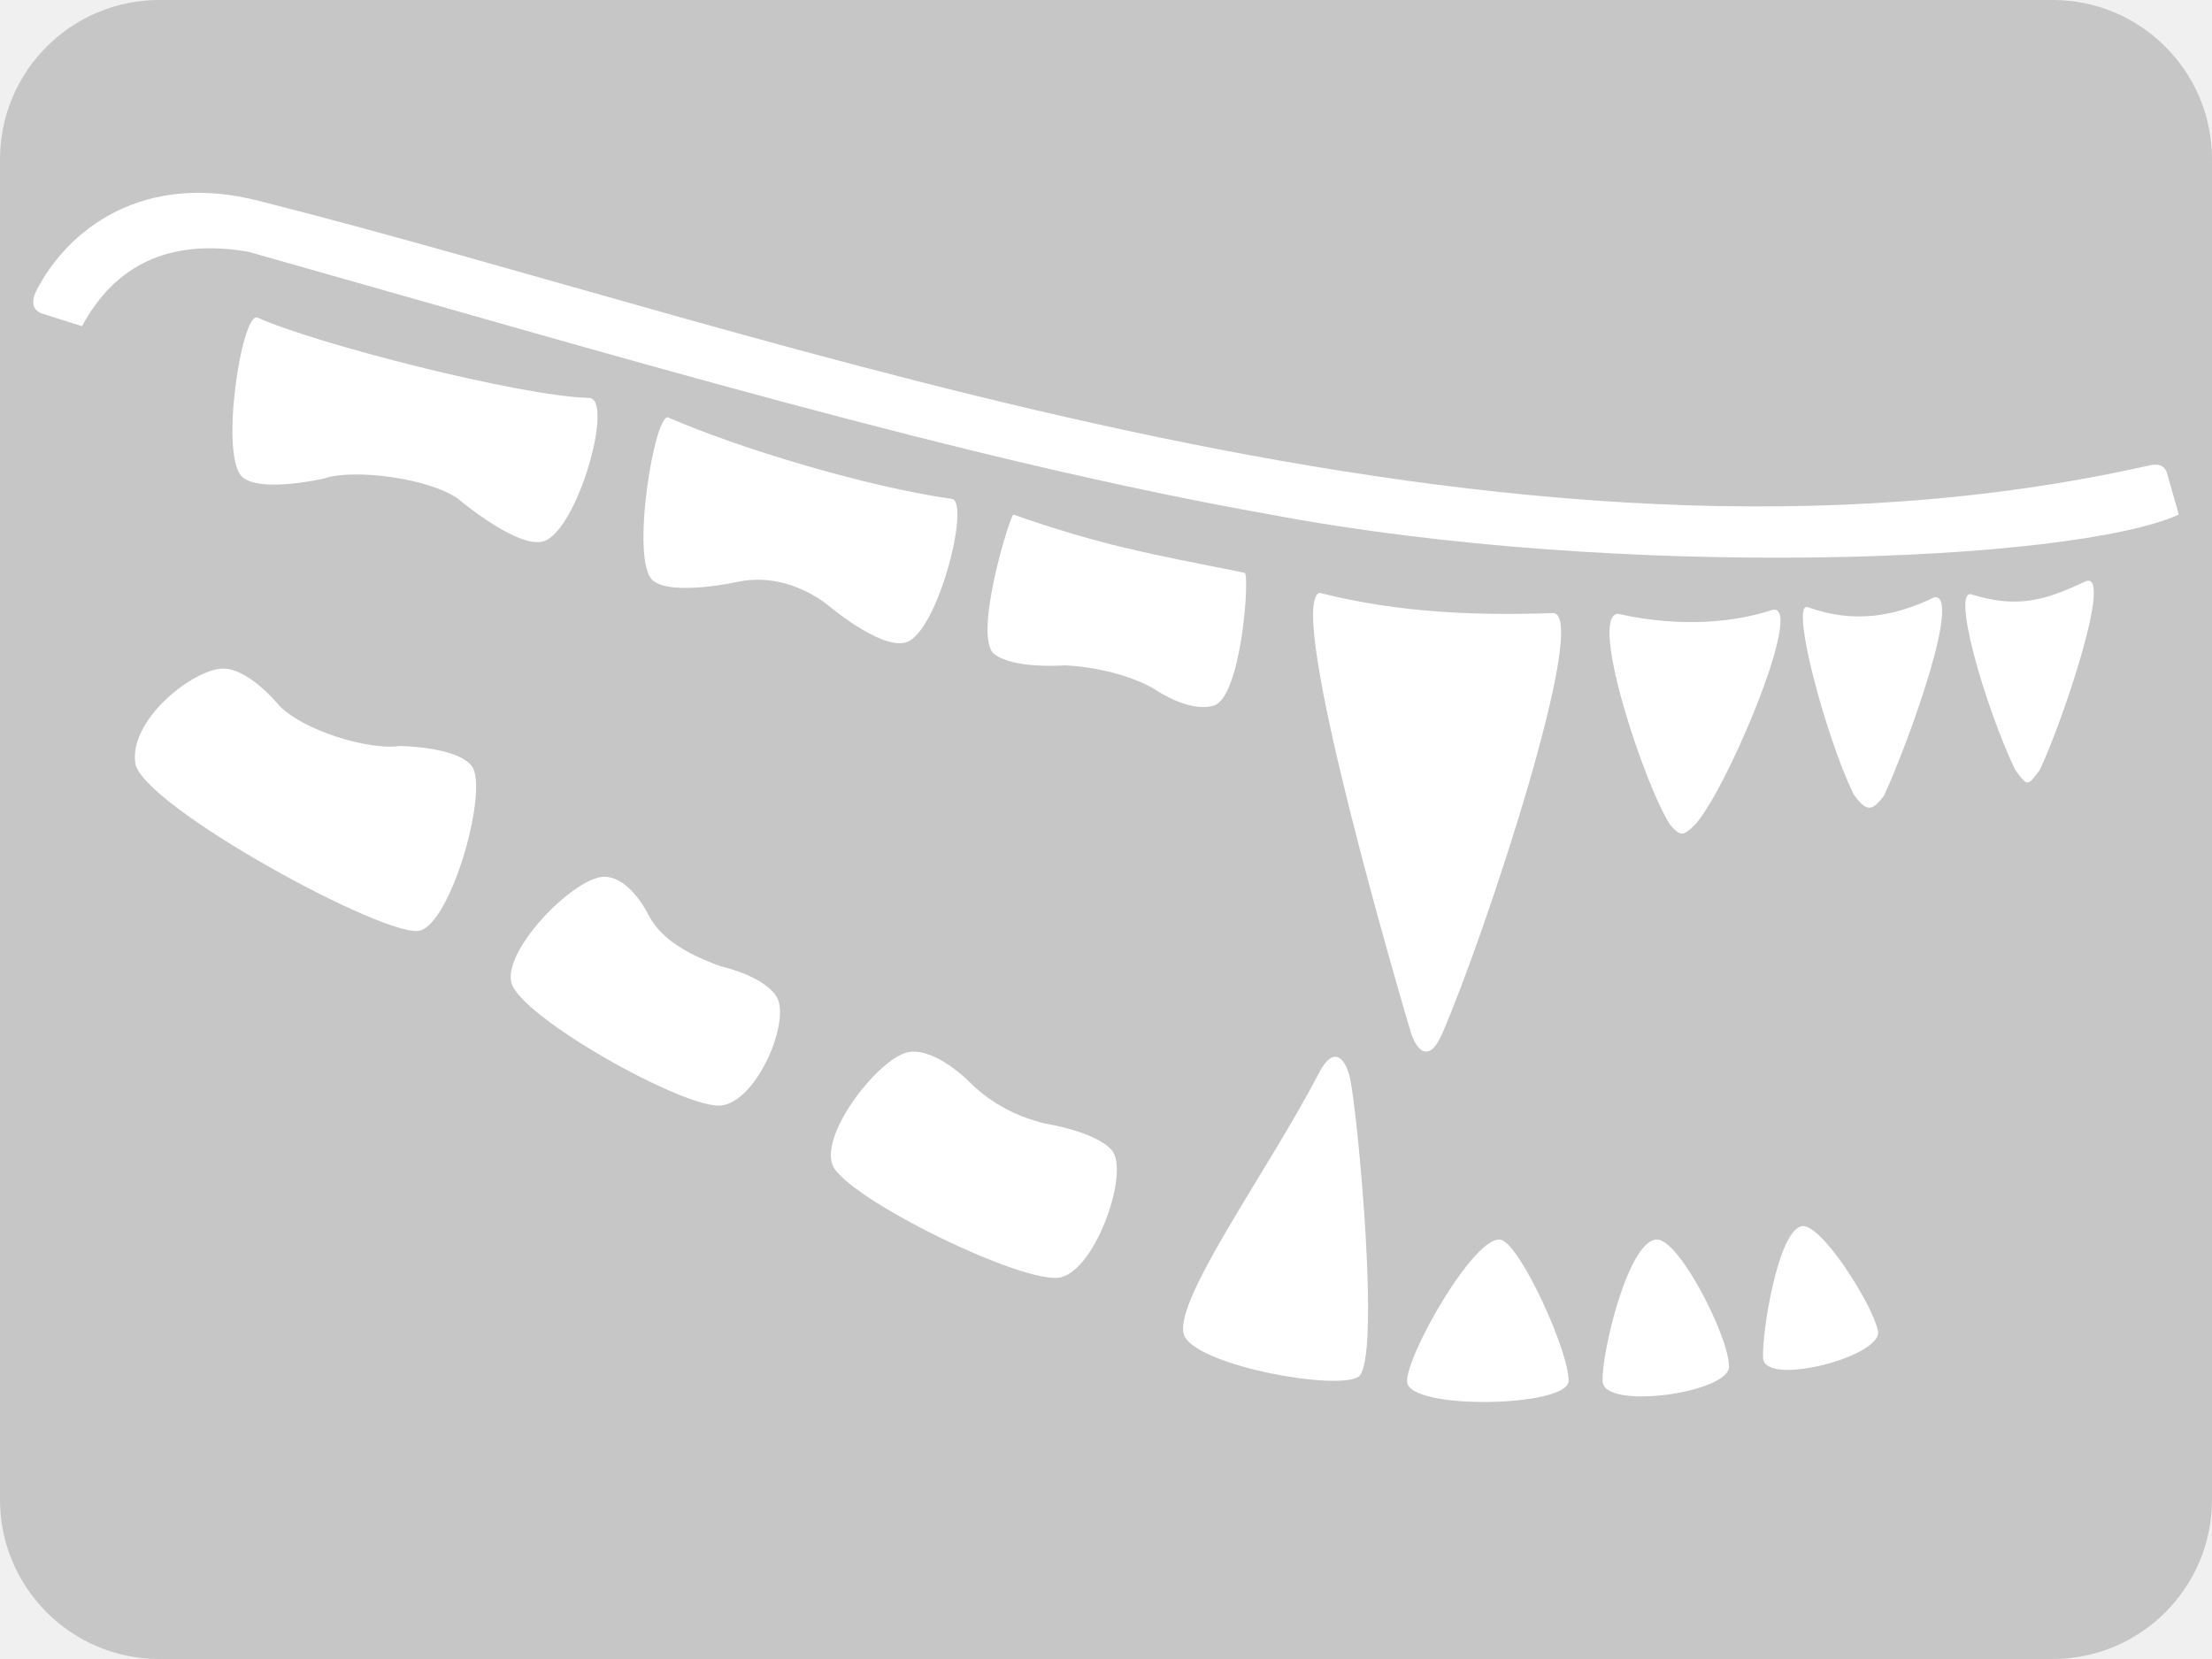
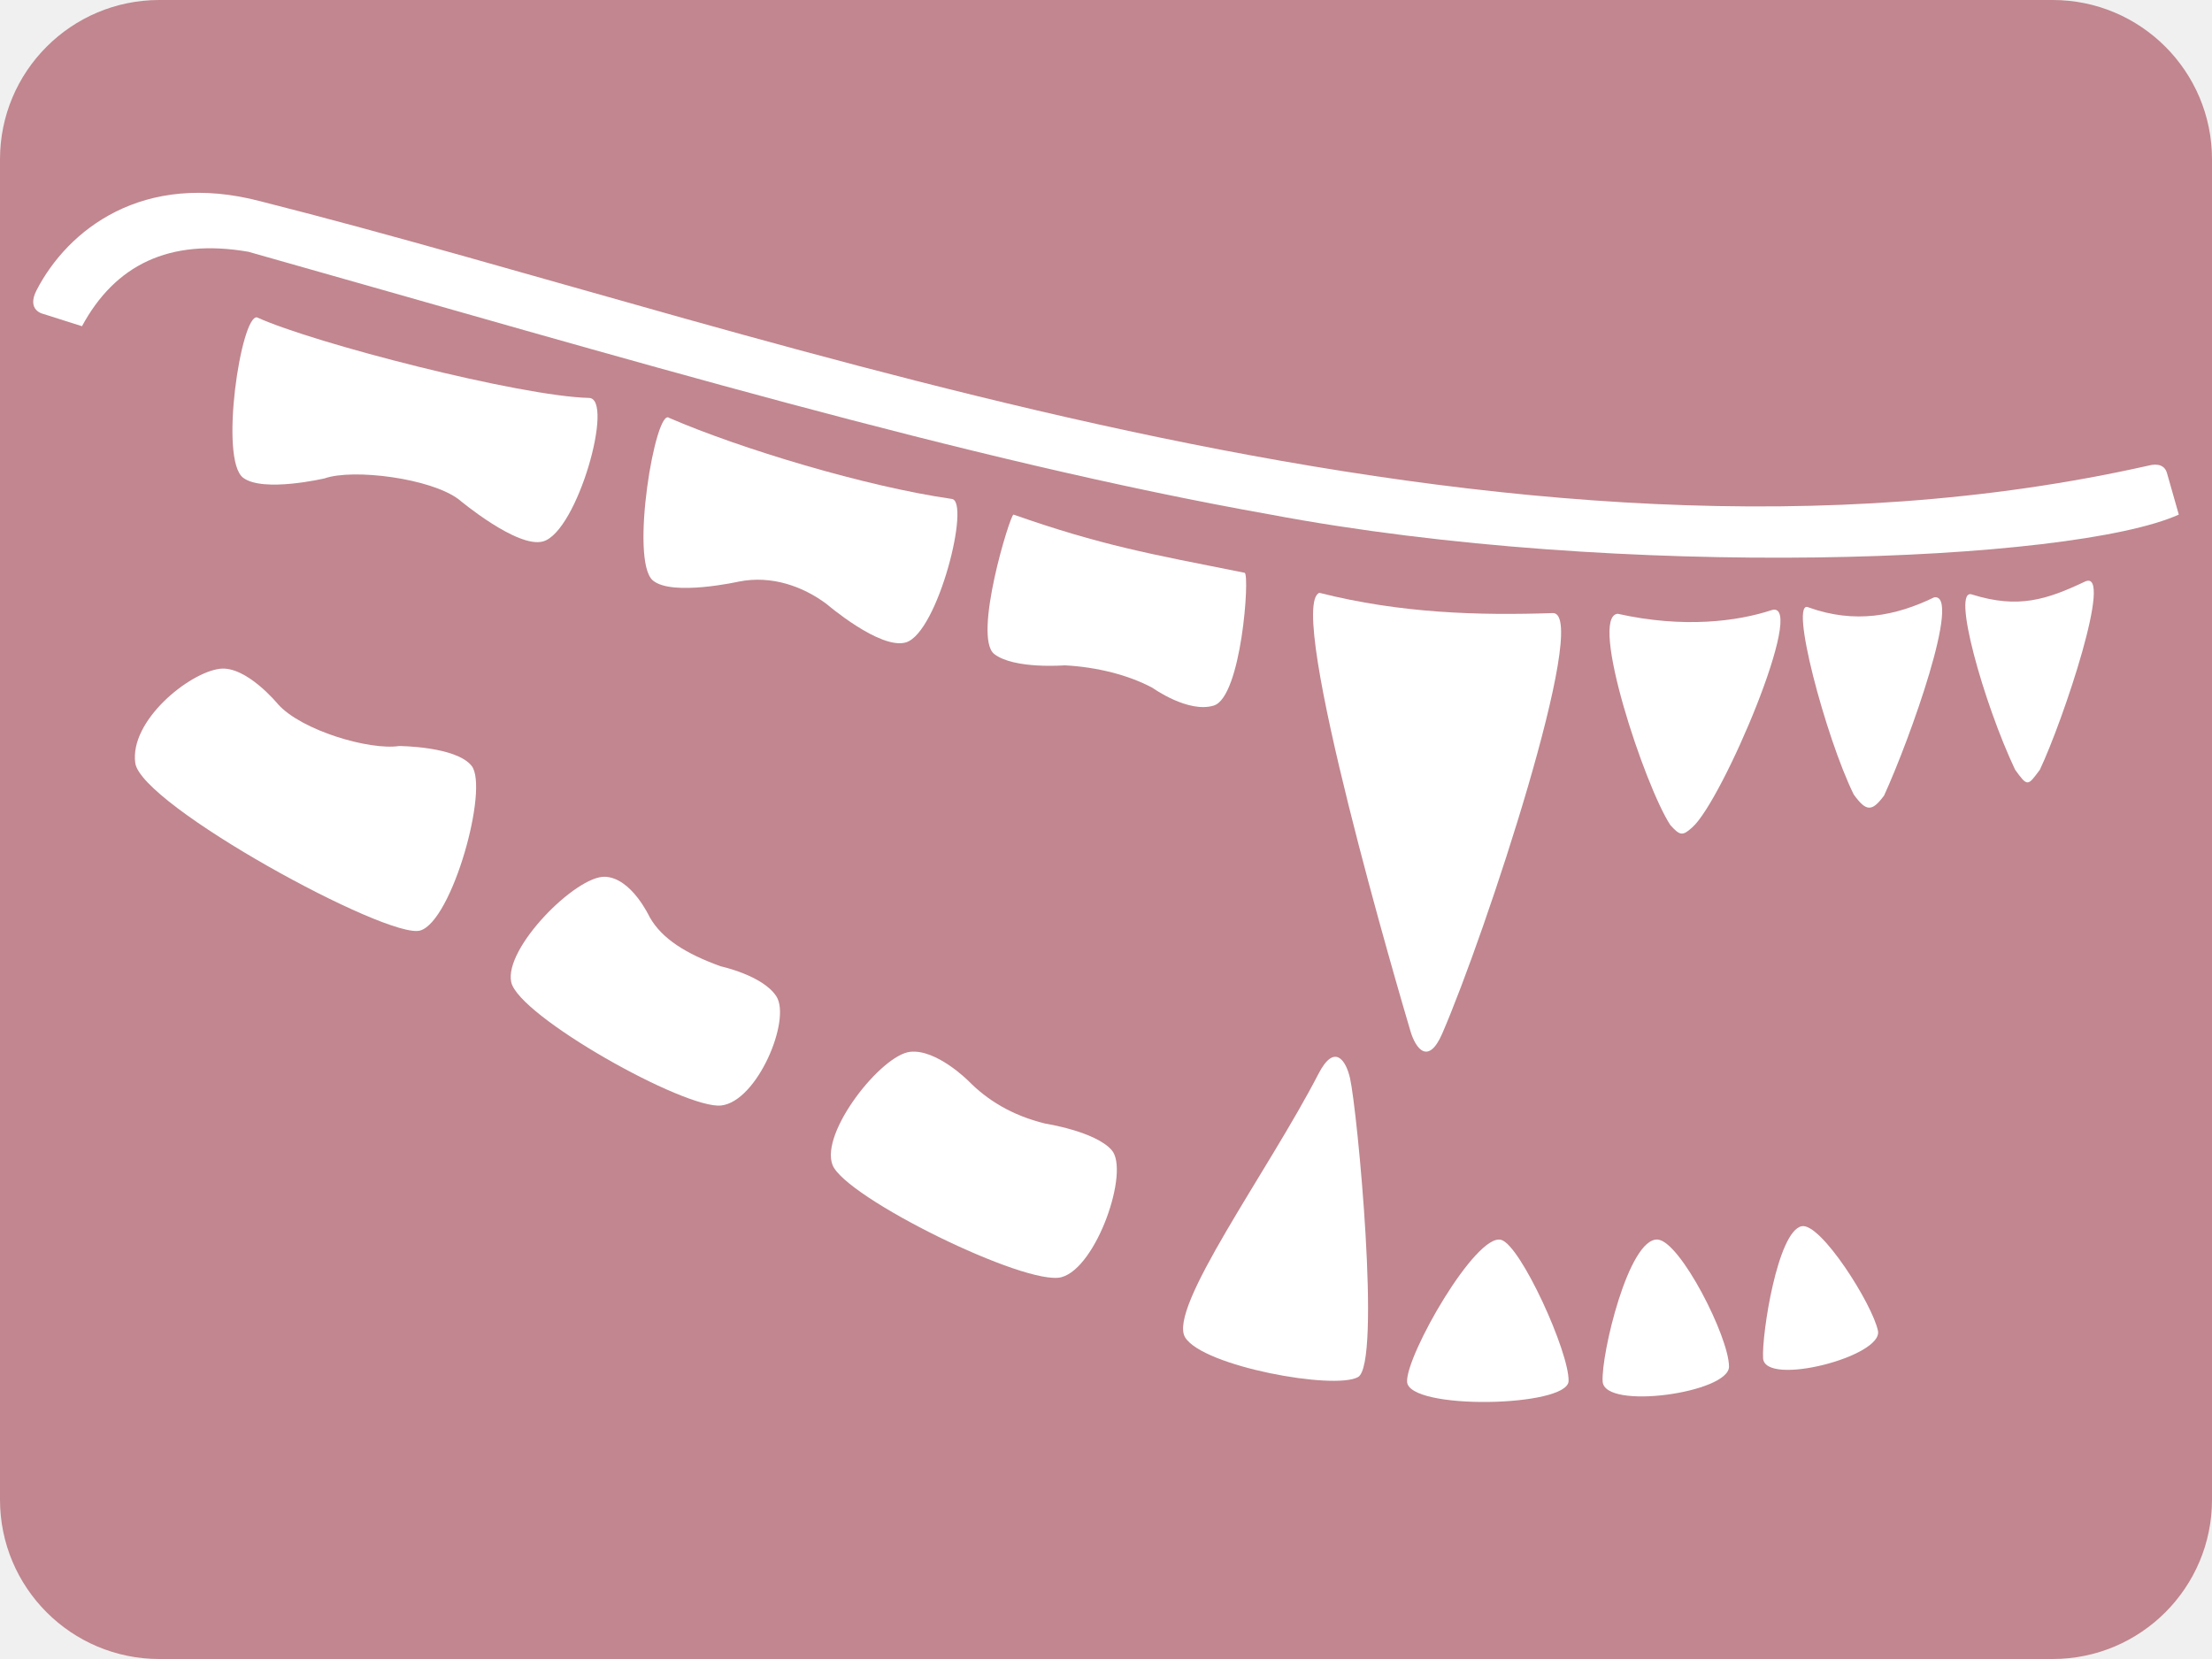
<svg xmlns="http://www.w3.org/2000/svg" width="1536" height="1152" viewBox="0 0 1536 1152">
  <defs>
-     <style>.a{fill:#c6c6c6;}.b{fill:#fff;}</style>
+     <style>.a{fill:#c1868f;}.b{fill:#fff;}</style>
  </defs>
  <rect class="a" width="1536" height="1152" rx="110.637" />
  <path class="b" d="M916.165,411.652c56.417,14.271,110.634,15.813,162.473,14.06,25.66,1.659-47.055,222.557-77.136,291.945-9.62,22.191-18.408,10.741-22.067-1.562C972.854,693.965,892.391,420.957,916.165,411.652Z" />
  <path class="b" d="M1123.323,426.201c45.673,10.186,83.01,5.362,107.195-2.629,24.467-6.579-34.569,132.663-55.411,150.945-6.793,6.179-8.546,5.799-15.217-1.562C1142.055,545.783,1102.994,427.938,1123.323,426.201Z" />
  <path class="b" d="M1255.904,421.787c31.98,11.473,60.26,6.062,87.111-6.974,19.58-3.459-16.89,98.755-34.726,137.629-8.465,11.361-12.363,11.291-21.09-.781C1267.745,512.155,1241.834,414.721,1255.904,421.787Z" />
  <path class="b" d="M1369.61,412.904c31.782,9.852,51.378,3.634,78.137-9.026,20.514-9.905-15.193,96.691-31.273,130.624-8.464,11.359-8.457,12.07-17.183,0C1377.577,488.732,1354.36,406.718,1369.61,412.904Z" />
  <path class="b" d="M864.341,397.76c-66.214-13.203-99.433-19.006-160.55-40.422-2.154-.708-28.565,85.111-13.344,96.859,13.756,10.618,48.918,7.811,48.918,7.811,22.611,1.187,44.443,6.801,60.932,15.625.338.243,24.919,17.77,42.567,12.3C862.051,483.988,867.901,399.819,864.341,397.76Z" />
  <path class="b" d="M660.838,346.442c-59.45-8.538-146.565-34.781-196.164-56.254-9.45-7.892-27.597,99.136-11.326,112.873,13.278,11.21,59.756.78,59.756.78,22.777-4.506,44.541,3.362,60.928,15.623,0,0,37.248,31.944,55.069,26.601C651.33,439.399,674.271,347.637,660.838,346.442Z" />
  <path class="b" d="M408.967,276.312c-47.418-1.102-191.029-37.916-230.431-55.903-11.095-2.326-26.531,98.77-9.66,111.374,13.922,10.4,56.579.39,56.579.39,19.86-6.919,73.762-.096,93.149,14.646,0,0,40.745,34.301,58.611,29.111C401.048,369.007,426.861,276.571,408.967,276.312Z" />
  <path class="b" d="M943.042,956.21c-16.256,9.226-107.471-7.323-120.041-27.459S880.89,812.881,915.54,745.658c11.081-21.499,19.084-9.487,21.913,3.033C942.541,771.212,959.298,946.985,943.042,956.21Z" />
  <path class="b" d="M977.061,959.373c.663,20.032,111.7,17.796,112.156-.375.502-19.973-33.197-94.21-46.79-98.043C1024.878,856.008,976.447,940.82,977.061,959.373Z" />
  <path class="b" d="M1112.875,959.373c1.317,20,87.818,7.768,87.744-10.408-.084-20.71-33.991-87.23-49.571-88.217C1130.871,859.47,1111.659,940.908,1112.875,959.373Z" />
  <path class="b" d="M1224.277,943.135c1.198,20.007,83.384-1.186,79.77-19-3.712-18.296-39.761-75.363-52.973-72.656C1234.377,854.9,1223.283,926.526,1224.277,943.135Z" />
  <path class="b" d="M578.06,808.833c8.55,22.637,134.554,84.582,158.996,78.041s47.581-73.824,34.882-88.261c-11.477-13.047-46.207-18.419-46.207-18.419-23.411-5.73-40.304-16.543-52.944-29.291-.286-.303-22.417-22.529-40.784-20.528C612.034,732.552,569.51,786.197,578.06,808.833Z" />
  <path class="b" d="M354.992,681.968c5.081,23.658,120.65,88.502,145.794,85.677s48.741-59.598,38.335-75.766c-9.405-14.612-38.708-20.89-38.708-20.89-24.07-8.745-40.672-19.026-49.192-33.996-.237-.342-12.63-27.419-31.09-28.177C400.061,607.991,349.911,658.31,354.992,681.968Z" />
  <path class="b" d="M93.924,529.816c3.998,29.326,175.625,122.937,197.885,116.33s47.882-99.141,35.648-114.395c-10.872-13.556-50.312-13.707-50.312-13.707-20.809,3.047-67.801-10.866-84.057-29.001,0,0-22.033-26.953-40.493-24.637C131.163,467.096,89.926,500.49,93.924,529.816Z" />
  <path class="b" d="M56.927,226.526l-26.652-8.467s-12.251-2.279-4.833-16.62c21.518-41.601,73.538-83.311,155.67-61.615,362.717,91.74,863.325,284.066,1310.687,183.511,6.676-1.78,11.349-.148,12.907,5.044l8.239,28.956c-74.108,33.436-386.635,45.897-630.6,0C670.23,319.615,435.624,249.222,172.507,174.834,117.265,165.267,79.795,184.191,56.927,226.526Z" />
</svg>
